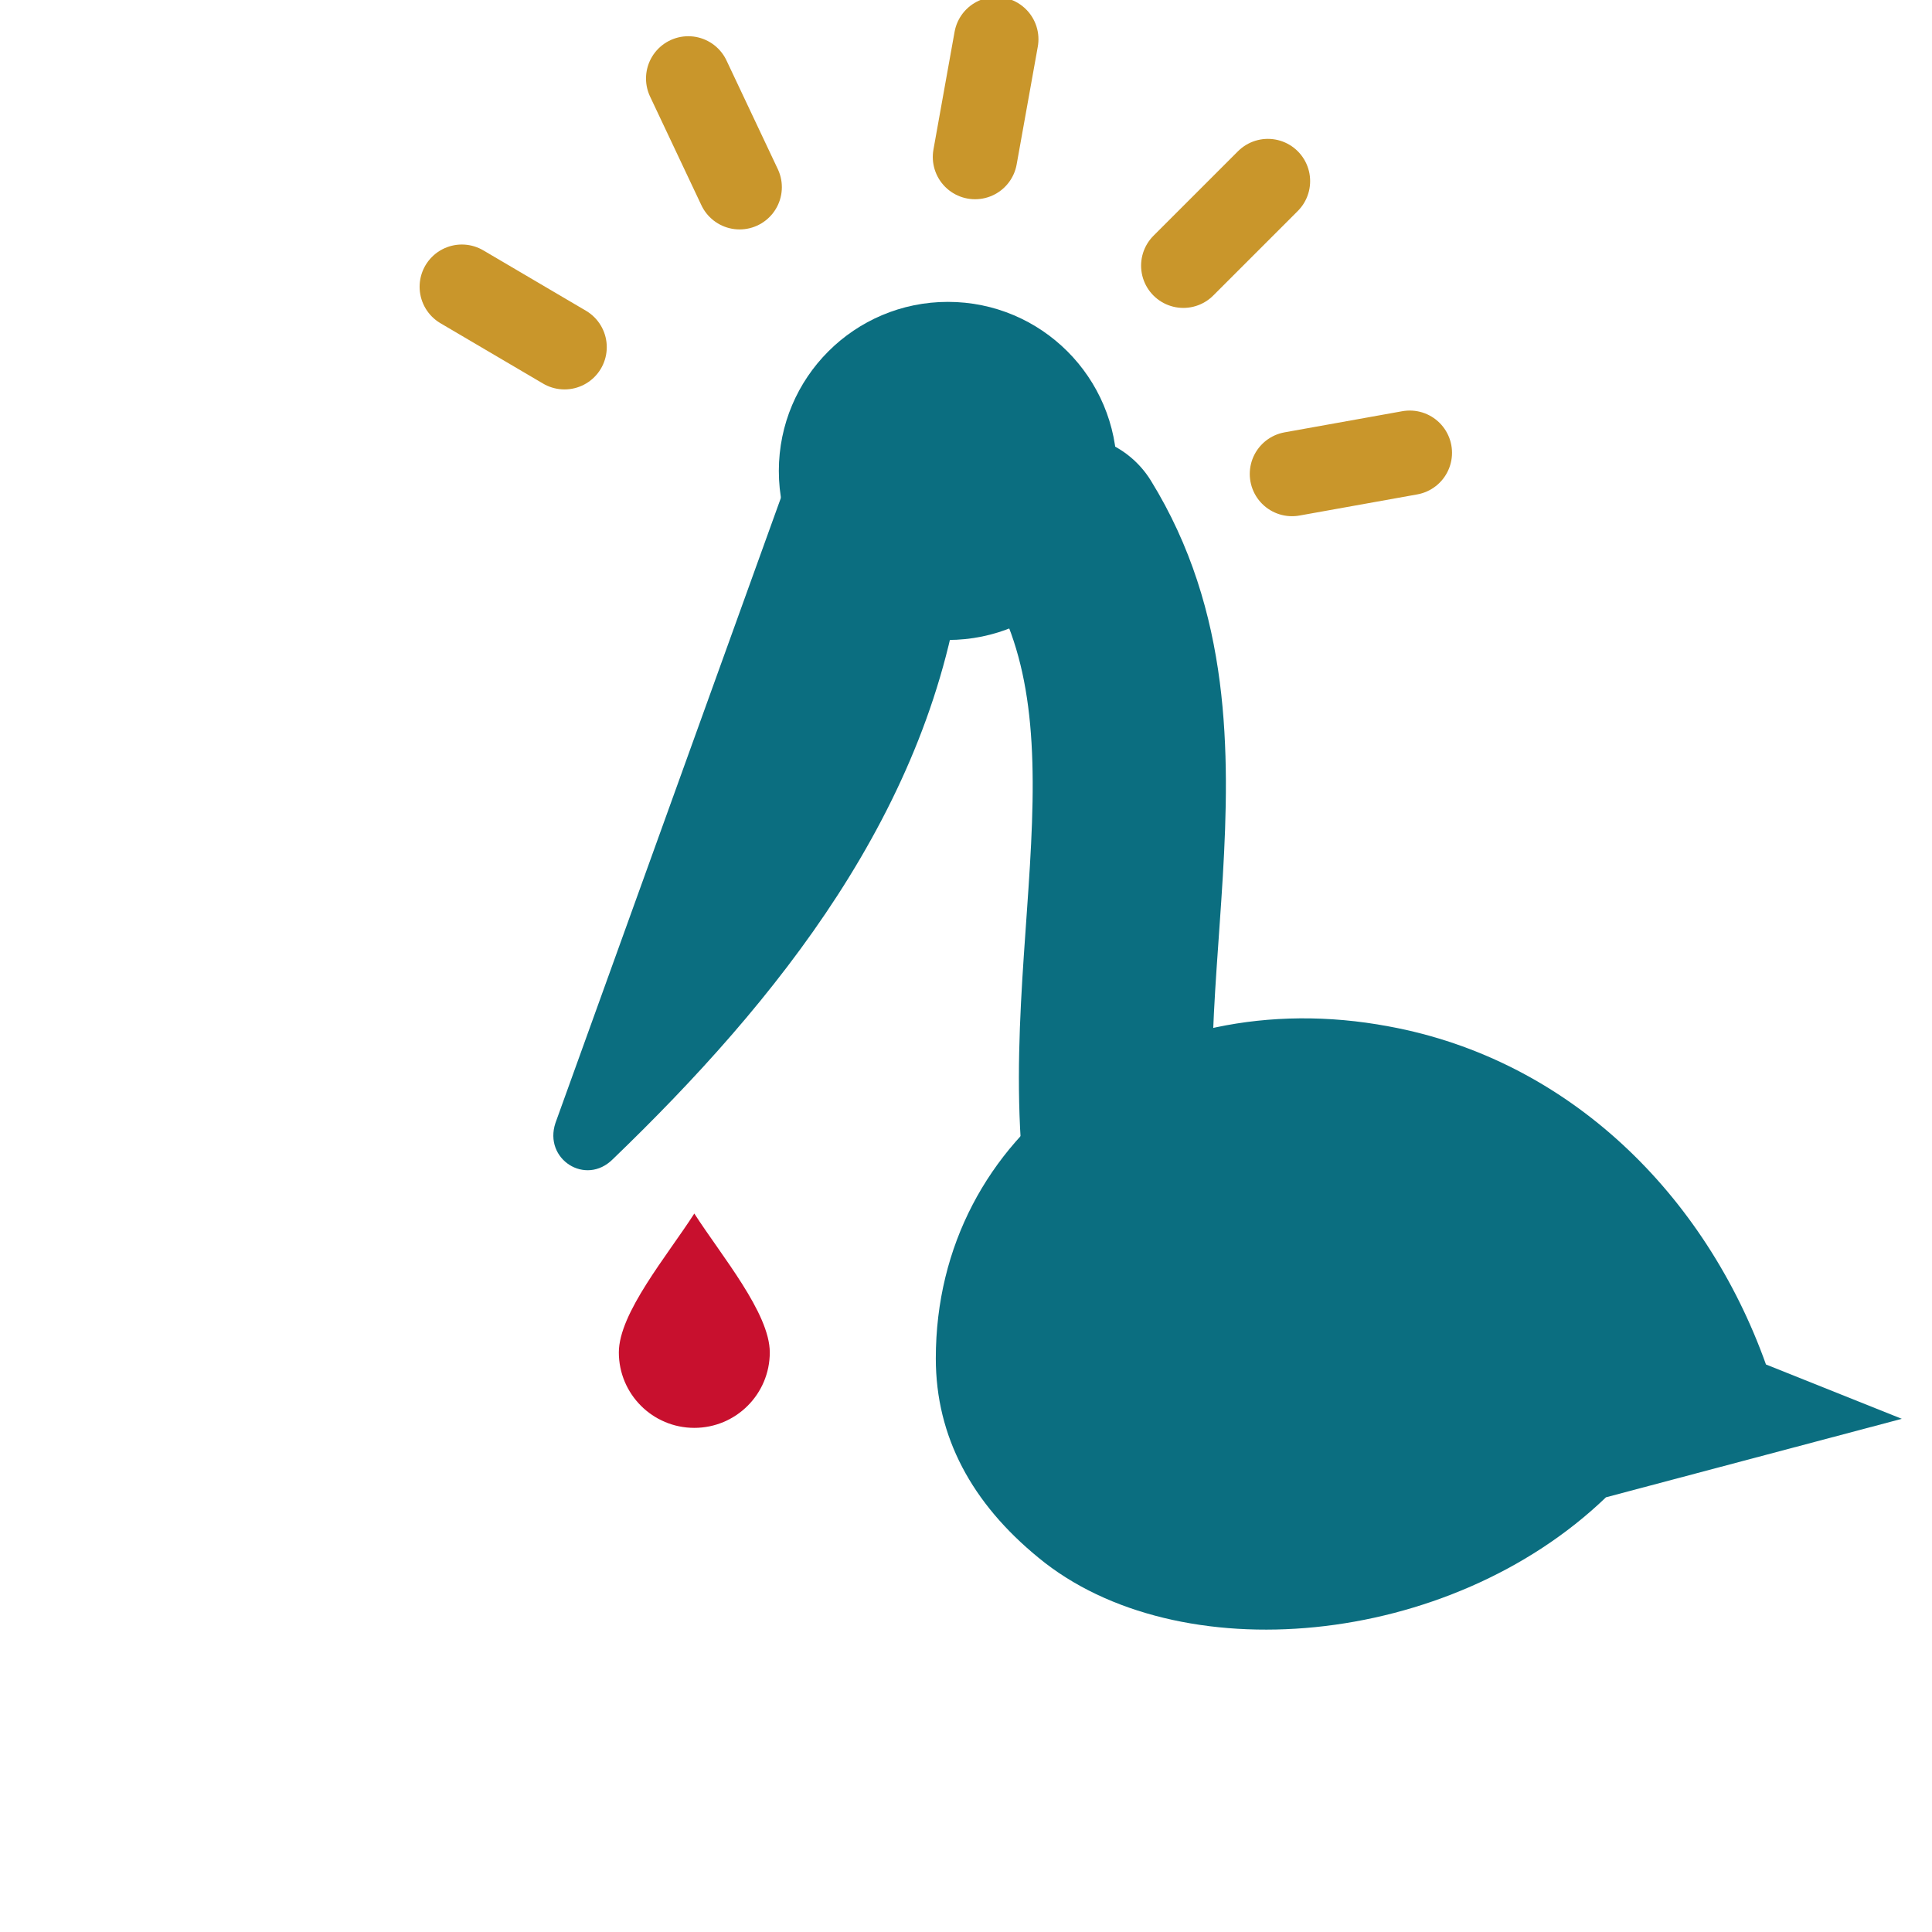
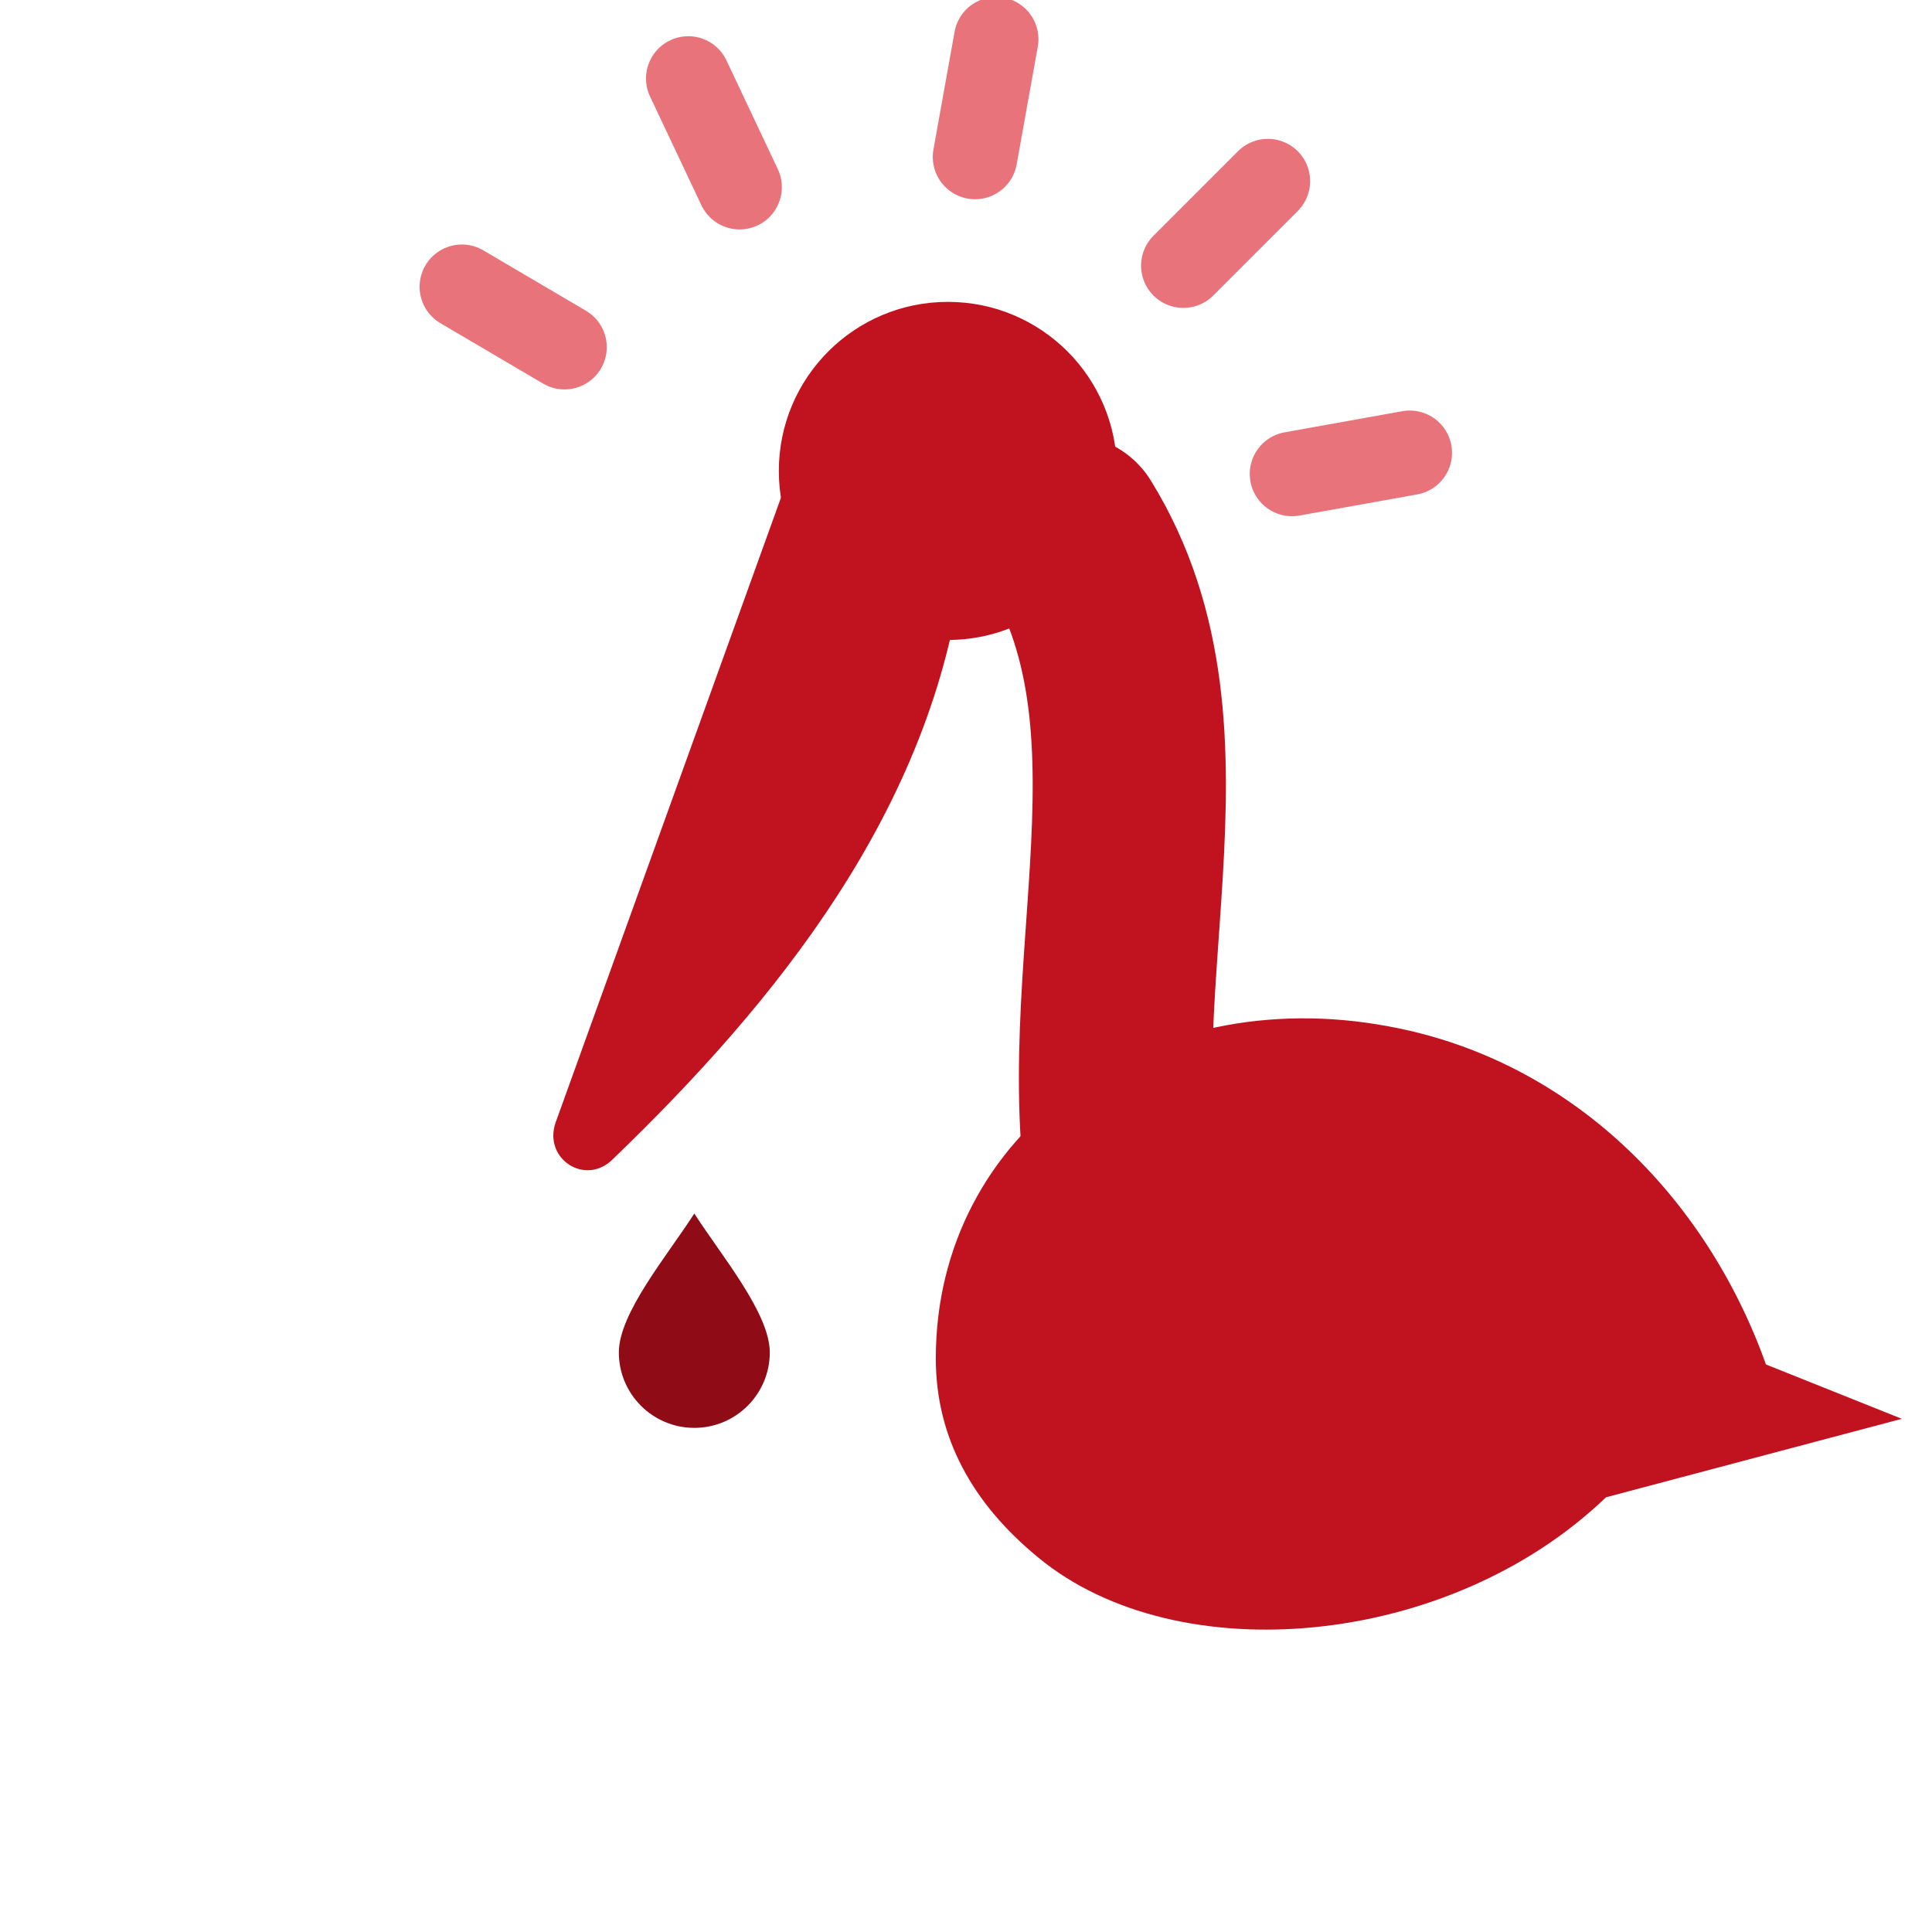
<svg xmlns="http://www.w3.org/2000/svg" viewBox="0 0 64 64">
-   <g fill="none" stroke="#c9962b" stroke-linecap="round" stroke-width="2.8">
+   <g fill="none" stroke="#e8737b" stroke-linecap="round" stroke-width="2.8">
    <path d="M18.7 11.5 15.3 9.5" />
    <path d="M24.5 6.2 22.8 2.6" />
    <path d="M32.3 5.2 33 1.3" />
    <path d="M39.2 8.8 42 6" />
    <path d="M42.8 15.7 46.7 15" />
  </g>
-   <g fill="#0b6e80">
+   <g fill="#c1121f">
    <path d="M31 45c0-7.5 7-12.5 15-11 6 1.1 10.5 5.6 12.5 11.2L63 47l-9.8 2.6C48 54.6 39 55.4 34.4 51.6 32.2 49.8 31 47.6 31 45Z" />
    <circle cx="31.4" cy="15.6" r="5.6" />
    <path d="M27.2 12.8 18.4 37.2c-.4 1.2 1 2.1 1.9 1.2 5.4-5.2 10.6-11.6 11.6-19.6Z" />
  </g>
-   <path fill="none" stroke="#0b6e80" stroke-width="6.4" stroke-linecap="round" d="M37.5 41C35.6 33 39.6 24.4 35.4 17.6" />
-   <path fill="#c8102e" d="M23 40.2c-.9 1.4-2.5 3.3-2.5 4.6a2.5 2.5 0 0 0 5 0c0-1.3-1.6-3.2-2.5-4.6Z" />
+   <path fill="none" stroke="#c1121f" stroke-width="6.4" stroke-linecap="round" d="M37.5 41C35.6 33 39.6 24.4 35.4 17.6" />
+   <path fill="#8f0b16" d="M23 40.2c-.9 1.4-2.5 3.3-2.5 4.6a2.5 2.5 0 0 0 5 0c0-1.3-1.6-3.2-2.5-4.6Z" />
</svg>
